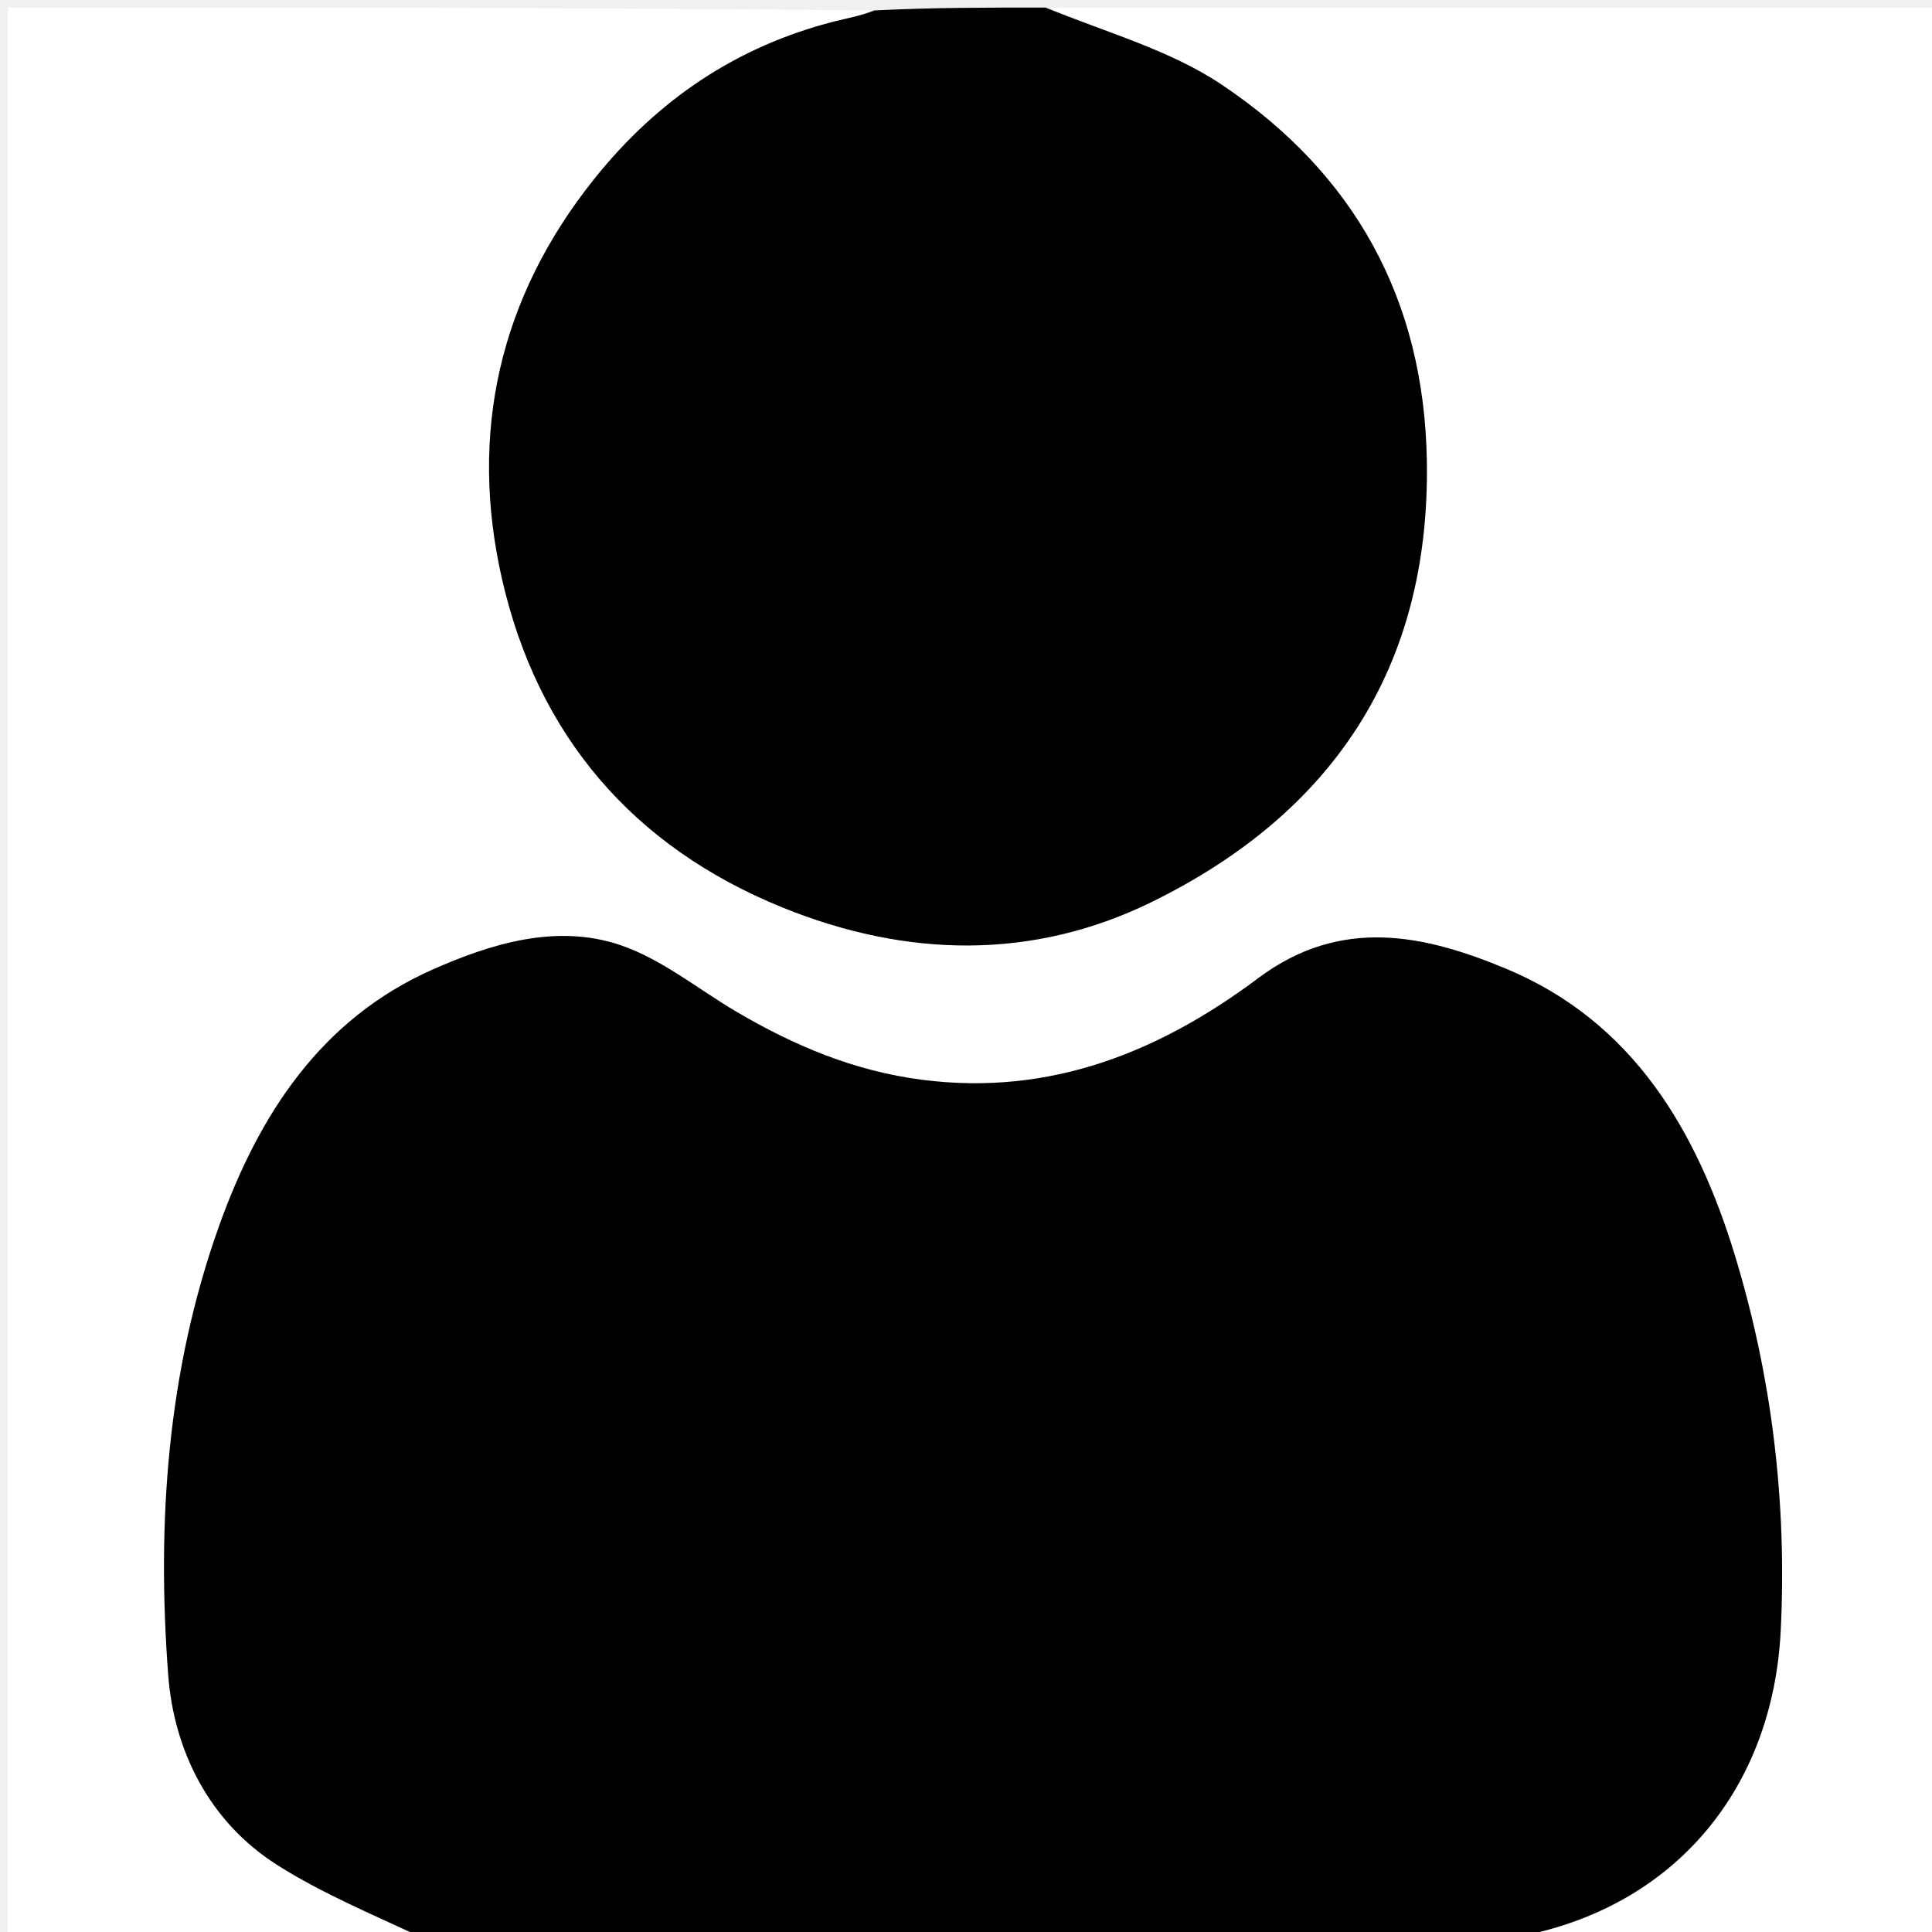
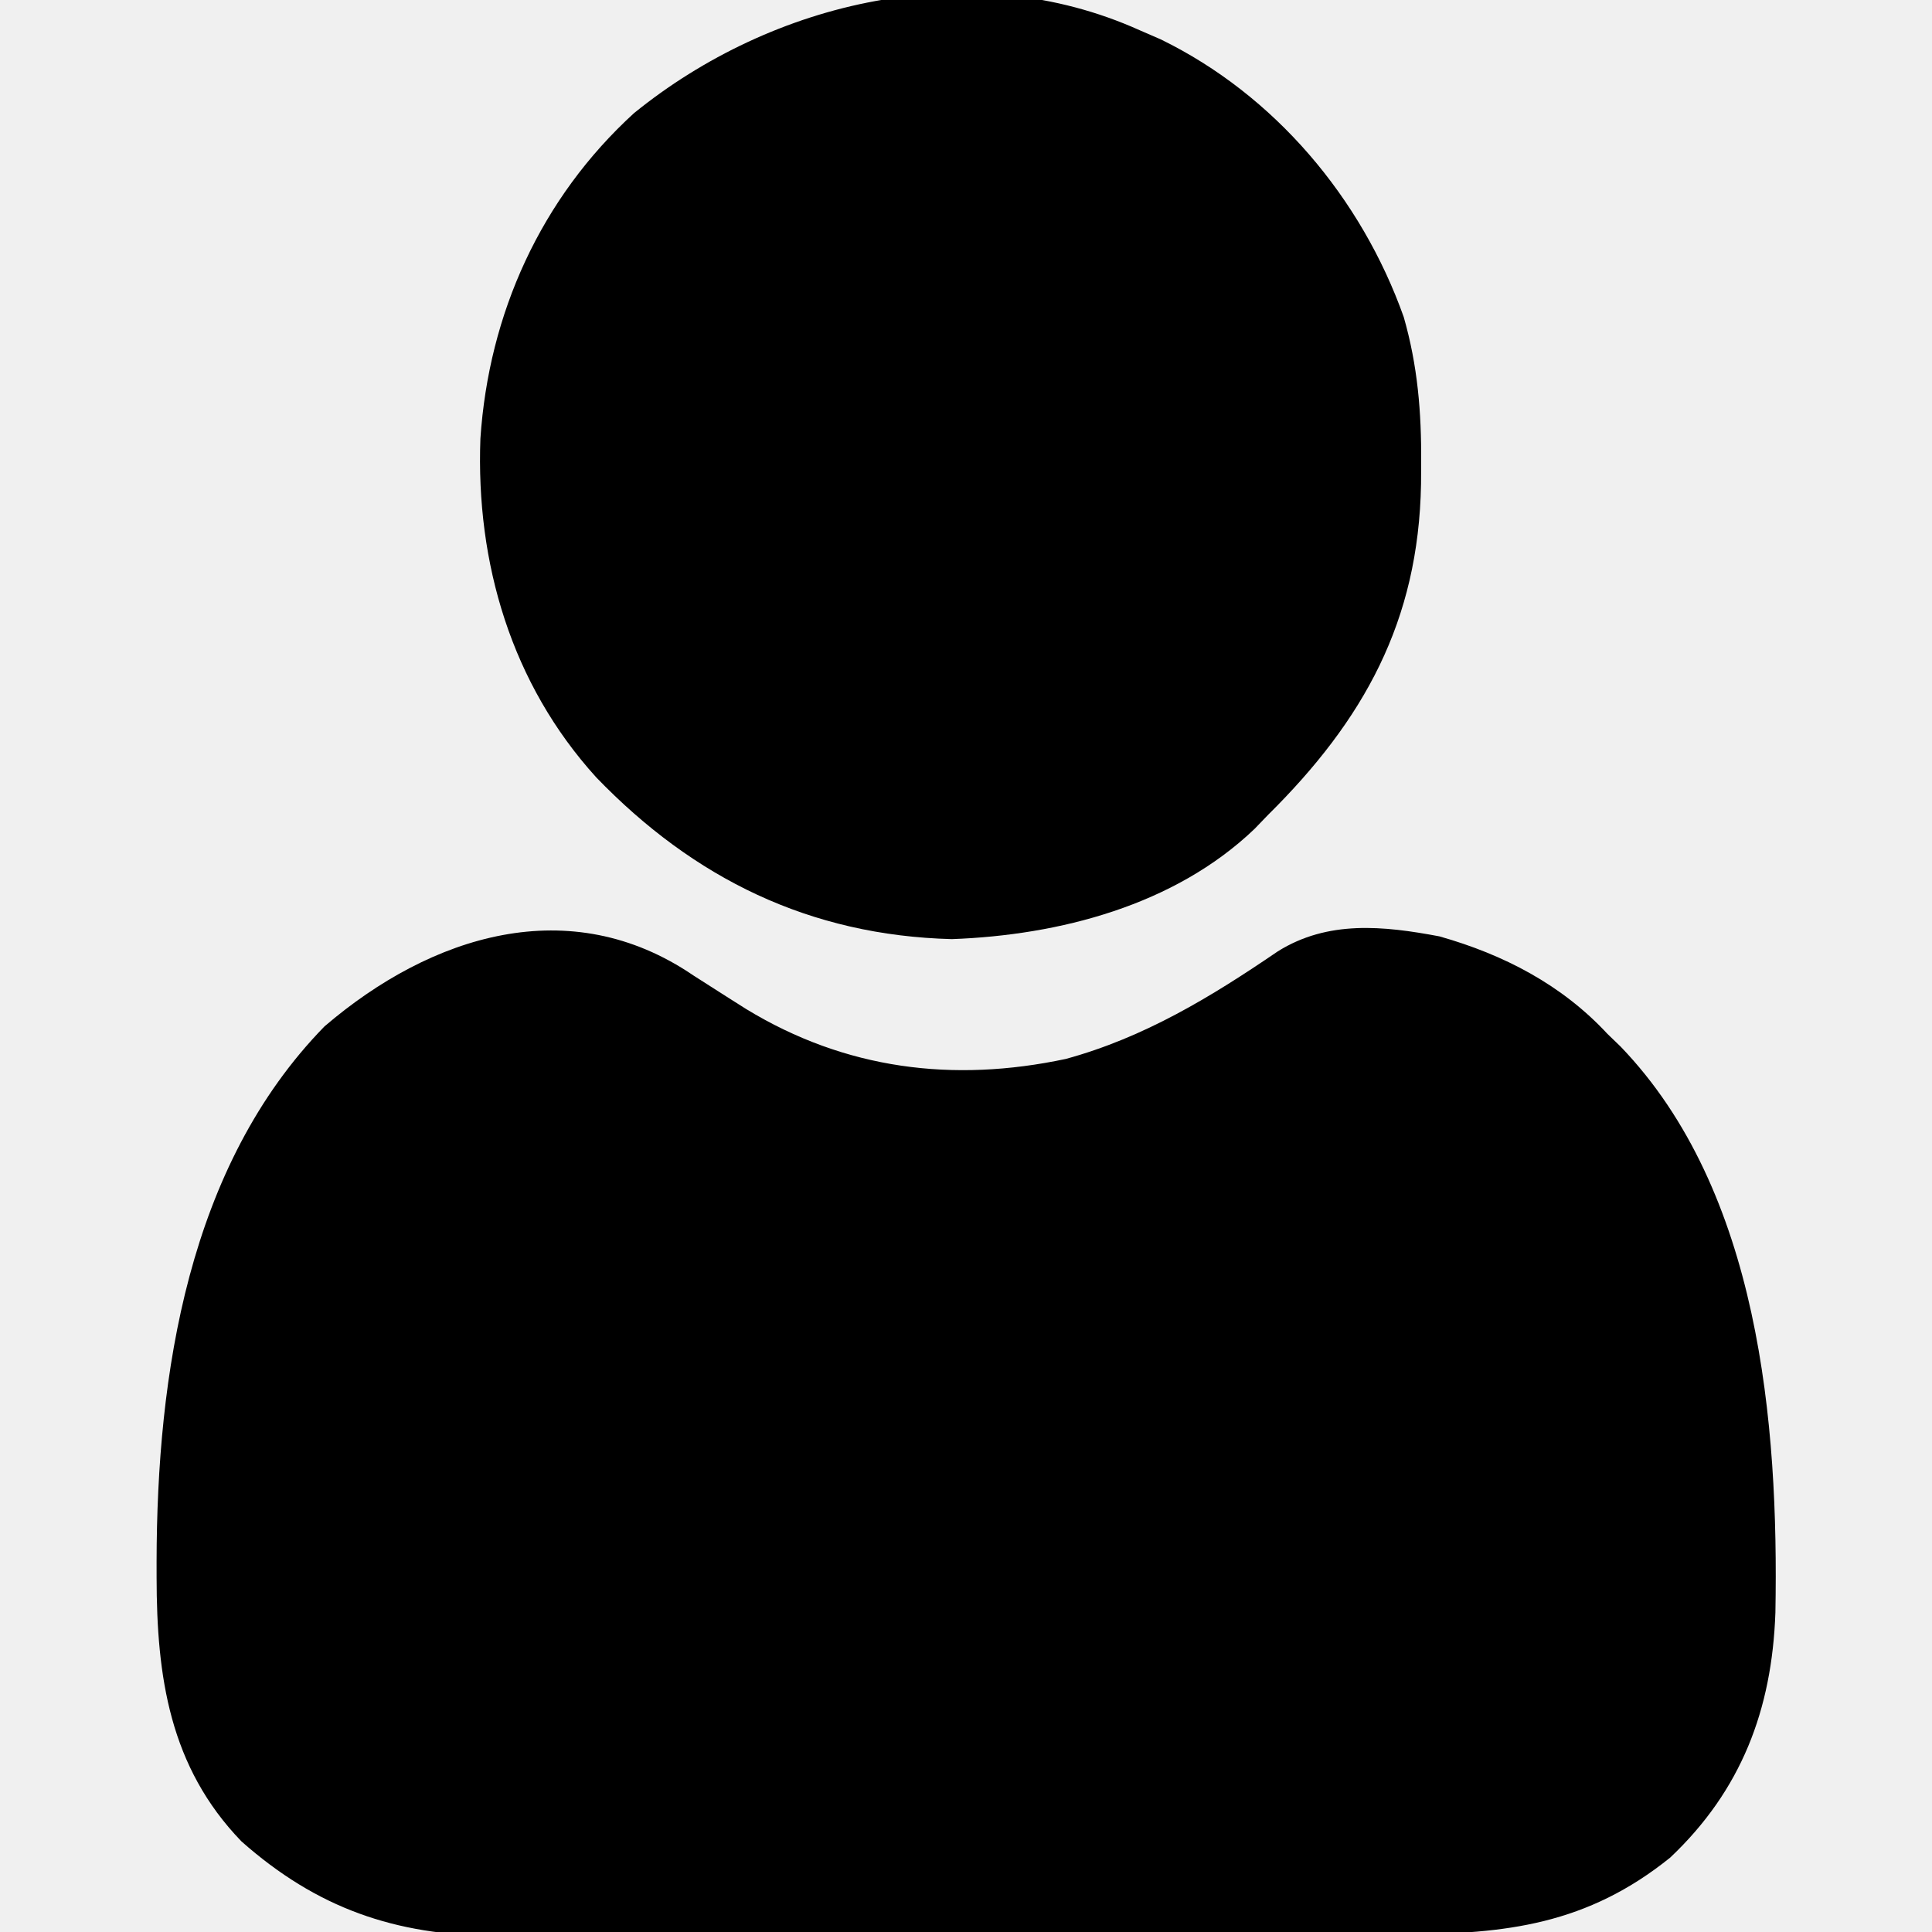
- <svg xmlns="http://www.w3.org/2000/svg" version="1.1" id="Layer_1" x="0px" y="0px" width="100%" viewBox="0 0 256 256" enable-background="new 0 0 256 256" xml:space="preserve">
-   <path fill="#FFFFFF" opacity="1" stroke="none" d=" M56,257   C37.686,257 19.371,257 1.028,257   C1.028,171.773 1.028,86.546 1.028,1   C39.02,1 77.041,1 115.399,1.382   C113.996,2.123 112.239,2.411 110.521,2.851   C97.55,6.167 87.105,13.253 78.746,23.699   C66.127,39.469 62.115,57.463 66.529,76.763   C71.243,97.373 83.786,112.169 103.682,120.246   C120.121,126.919 136.876,127.256 152.669,119.489   C176.501,107.768 189.489,88.584 189.066,61.164   C188.733,39.604 179.399,22.939 161.859,11.202   C155.024,6.628 146.665,4.333 139,1   C178.293,1 217.587,1 256.94,1   C256.94,86.333 256.94,171.667 256.94,257   C238.567,257 220.252,257 201.596,256.622   C221.954,252.736 234.908,236.967 235.952,216.097   C236.798,199.175 234.802,182.441 229.863,166.28   C224.834,149.825 216.393,135.381 199.588,128.372   C188.722,123.839 177.657,121.426 166.728,129.605   C153.646,139.395 139.162,145.255 122.21,143.082   C113.205,141.929 105.208,138.551 97.537,134.031   C92.436,131.025 87.657,127.071 82.168,125.22   C73.711,122.368 65.068,125.044 57.341,128.463   C42.53,135.017 34.305,147.689 29.031,162.438   C22.134,181.726 20.77,201.841 22.29,221.957   C23.043,231.924 27.685,241.371 36.706,247.103   C42.781,250.964 49.545,253.739 56,257  z" />
-   <path fill="#000000" opacity="1" stroke="none" d=" M56.469,257   C49.545,253.739 42.781,250.964 36.706,247.103   C27.685,241.371 23.043,231.924 22.29,221.957   C20.77,201.841 22.134,181.726 29.031,162.438   C34.305,147.689 42.53,135.017 57.341,128.463   C65.068,125.044 73.711,122.368 82.168,125.22   C87.657,127.071 92.436,131.025 97.537,134.031   C105.208,138.551 113.205,141.929 122.21,143.082   C139.162,145.255 153.646,139.395 166.728,129.605   C177.657,121.426 188.722,123.839 199.588,128.372   C216.393,135.381 224.834,149.825 229.863,166.28   C234.802,182.441 236.798,199.175 235.952,216.097   C234.908,236.967 221.954,252.736 201.127,256.622   C152.979,257 104.958,257 56.469,257  z" />
-   <path fill="#000000" opacity="1" stroke="none" d=" M138.531,1   C146.665,4.333 155.024,6.628 161.859,11.202   C179.399,22.939 188.733,39.604 189.066,61.164   C189.489,88.584 176.501,107.768 152.669,119.489   C136.876,127.256 120.121,126.919 103.682,120.246   C83.786,112.169 71.243,97.373 66.529,76.763   C62.115,57.463 66.127,39.469 78.746,23.699   C87.105,13.253 97.55,6.167 110.521,2.851   C112.239,2.411 113.996,2.123 115.868,1.382   C123.354,1 130.708,1 138.531,1  z" />
+ <svg xmlns="http://www.w3.org/2000/svg" version="1.1" width="256" height="256">
+   <path d="M0 0 C1.569 1.01 3.142 2.014 4.719 3.012 C5.85 3.728 5.85 3.728 7.004 4.458 C20.151 12.463 34.417 14.237 49.344 11.066 C59.744 8.226 68.595 2.848 77.438 -3.188 C84.071 -7.338 91.425 -6.577 98.859 -5.176 C107.371 -2.763 115.072 1.224 121.125 7.75 C121.699 8.303 122.272 8.856 122.863 9.426 C141.252 28.545 143.828 59.345 143.375 84.43 C142.925 97.294 138.854 107.986 129.43 116.895 C118.466 125.721 107.714 127.05 94.097 127.041 C92.686 127.047 91.276 127.053 89.866 127.061 C86.054 127.078 82.242 127.083 78.429 127.085 C76.042 127.086 73.654 127.09 71.267 127.096 C62.921 127.114 54.576 127.122 46.23 127.121 C38.477 127.119 30.725 127.14 22.972 127.172 C16.294 127.198 9.617 127.209 2.938 127.208 C-1.04 127.207 -5.019 127.213 -8.997 127.234 C-12.744 127.254 -16.49 127.253 -20.236 127.239 C-22.247 127.236 -24.258 127.253 -26.269 127.27 C-39.556 127.179 -49.885 123.591 -59.875 114.75 C-69.424 104.864 -71.113 92.899 -71.125 79.75 C-71.126 79.072 -71.126 78.395 -71.127 77.697 C-71.088 52.905 -66.967 25.278 -48.875 6.75 C-34.716 -5.383 -16.335 -11.136 0 0 Z " fill="#000000" transform="translate(91.875,129.25)" />
+   <path d="M0 0 C1.386 0.601 1.386 0.601 2.801 1.215 C17.903 8.584 29.404 22.259 35 38 C36.851 44.447 37.355 50.625 37.312 57.312 C37.307 58.236 37.301 59.16 37.295 60.111 C36.972 78.361 29.691 91.44 17 104 C16.415 104.607 15.83 105.214 15.227 105.84 C4.636 115.974 -10.647 119.921 -24.875 120.438 C-43.701 119.952 -59.067 112.414 -72 99 C-83.23 86.623 -87.957 70.624 -87.344 54.117 C-86.242 37.55 -79.329 22.261 -67 11 C-48.599 -3.936 -22.331 -10.047 0 0 Z " fill="#000000" transform="translate(151,4)" />
</svg>
